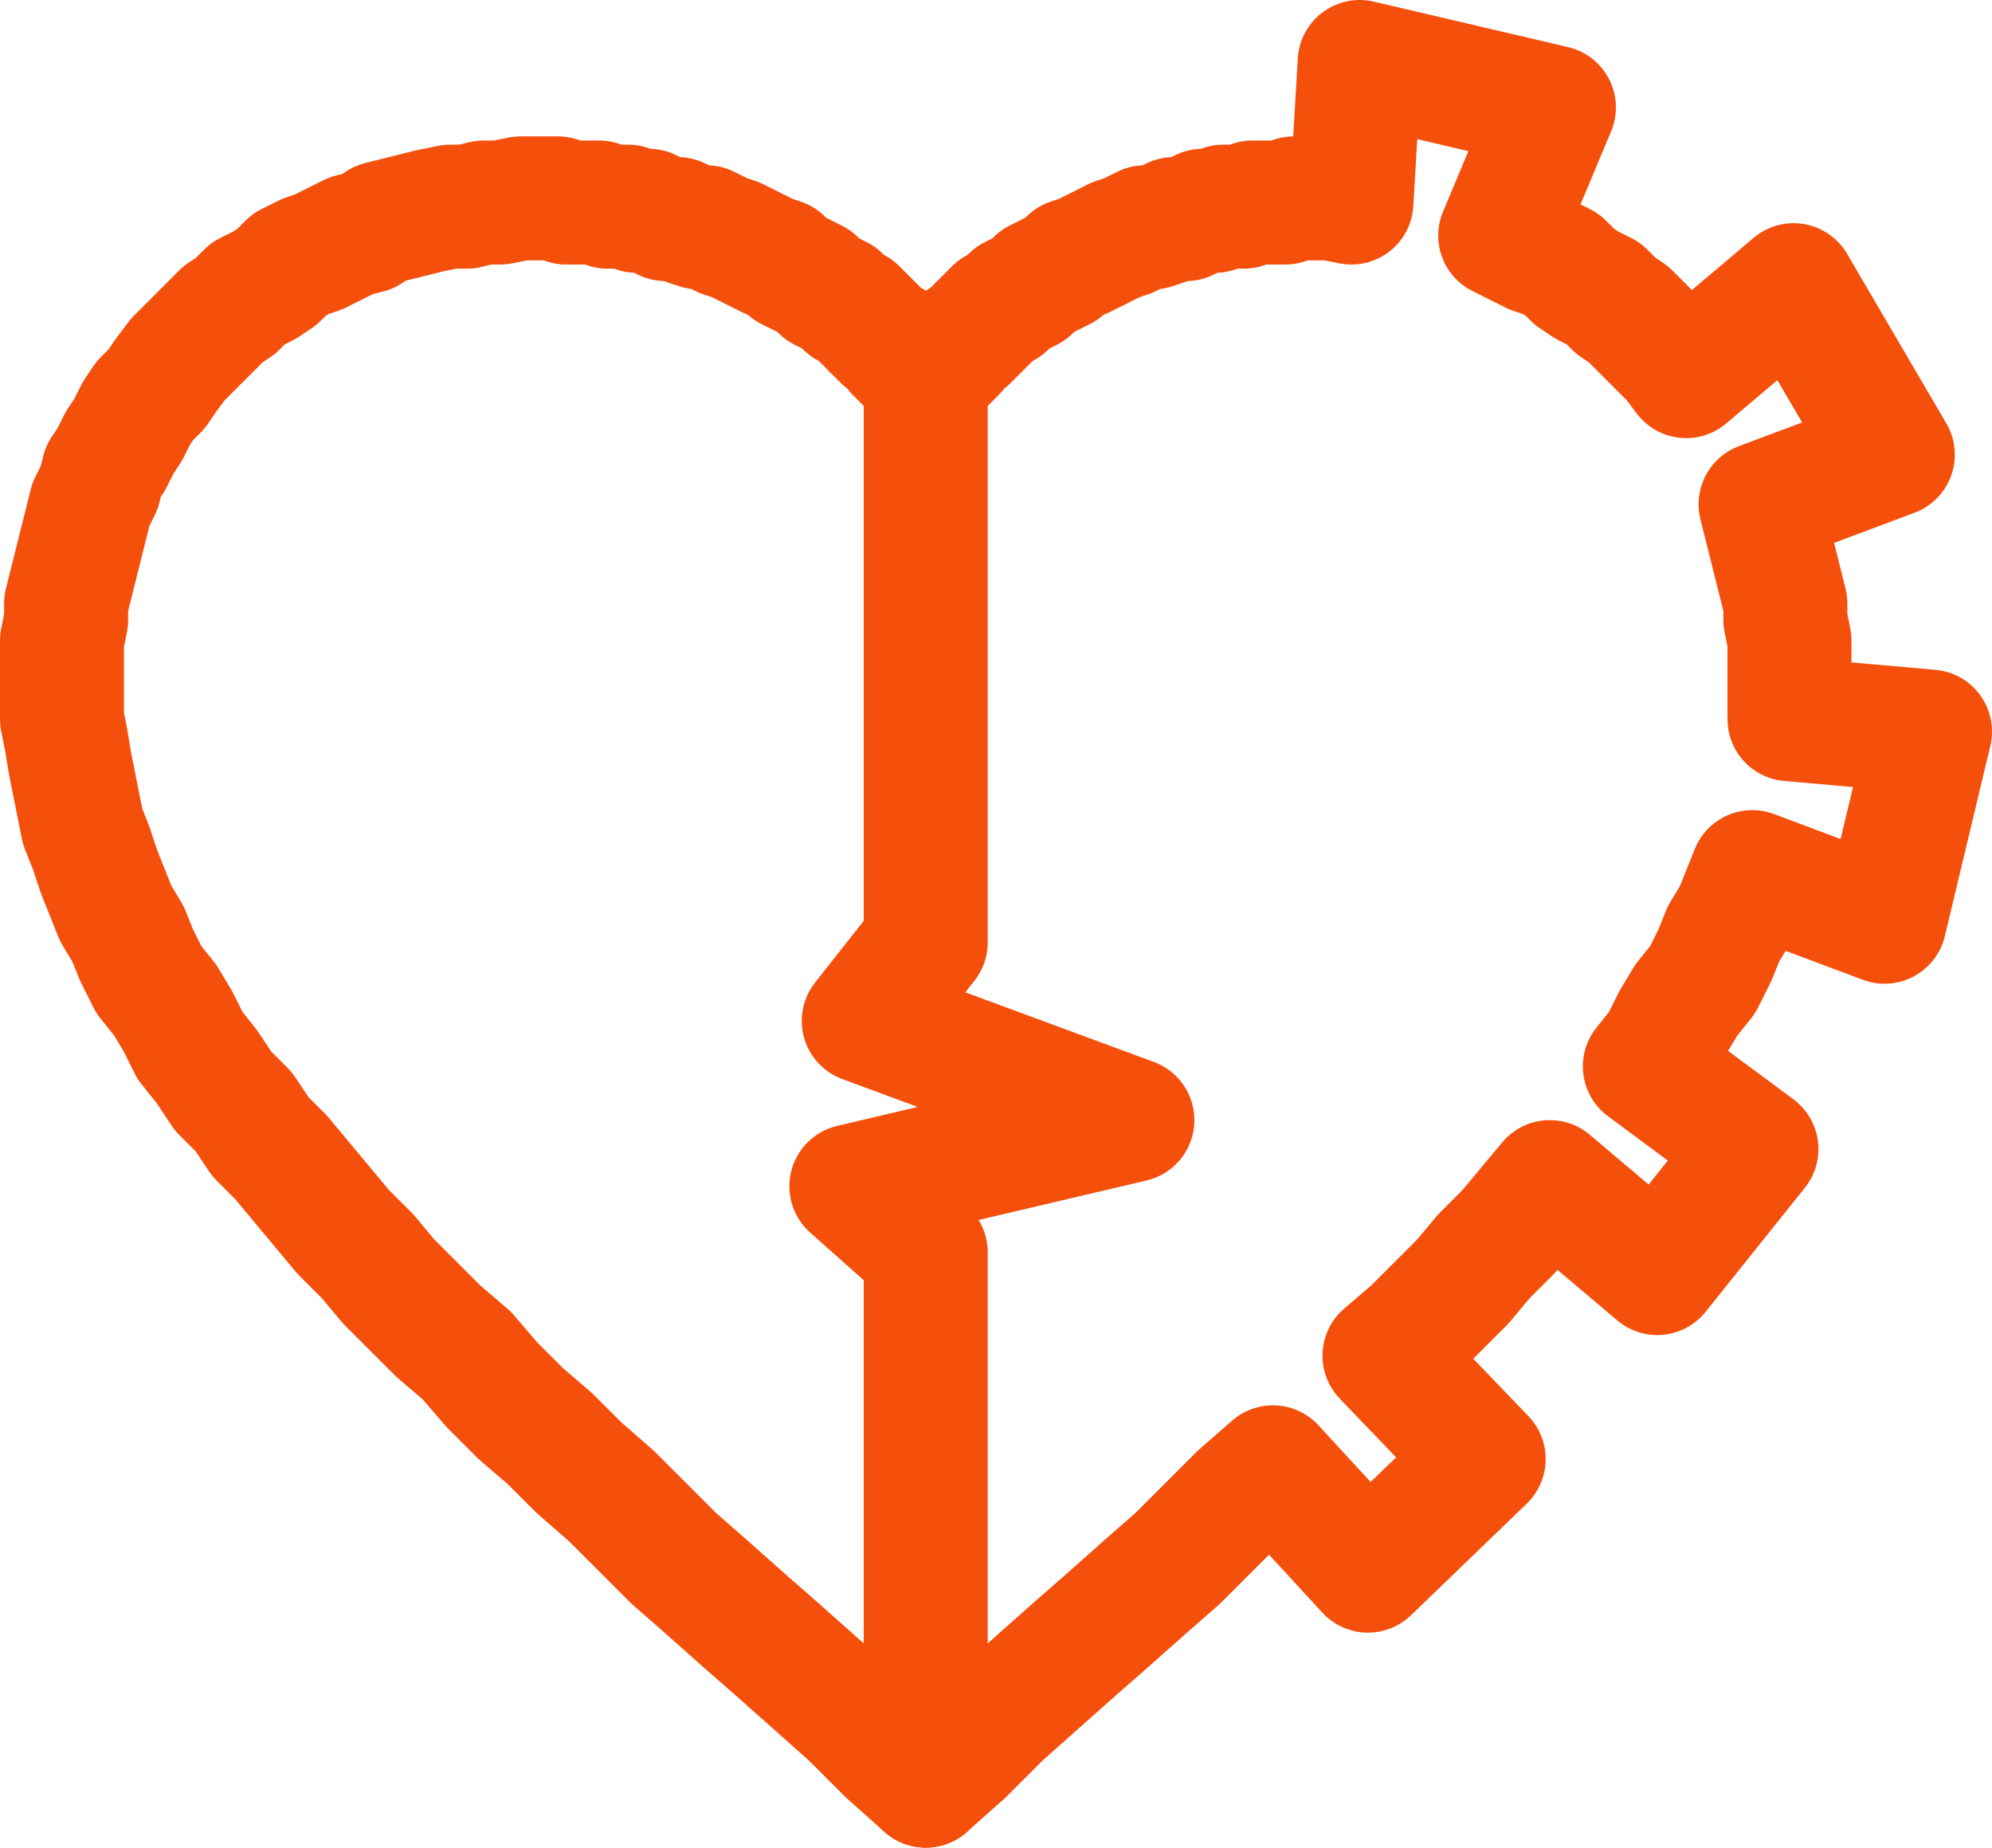
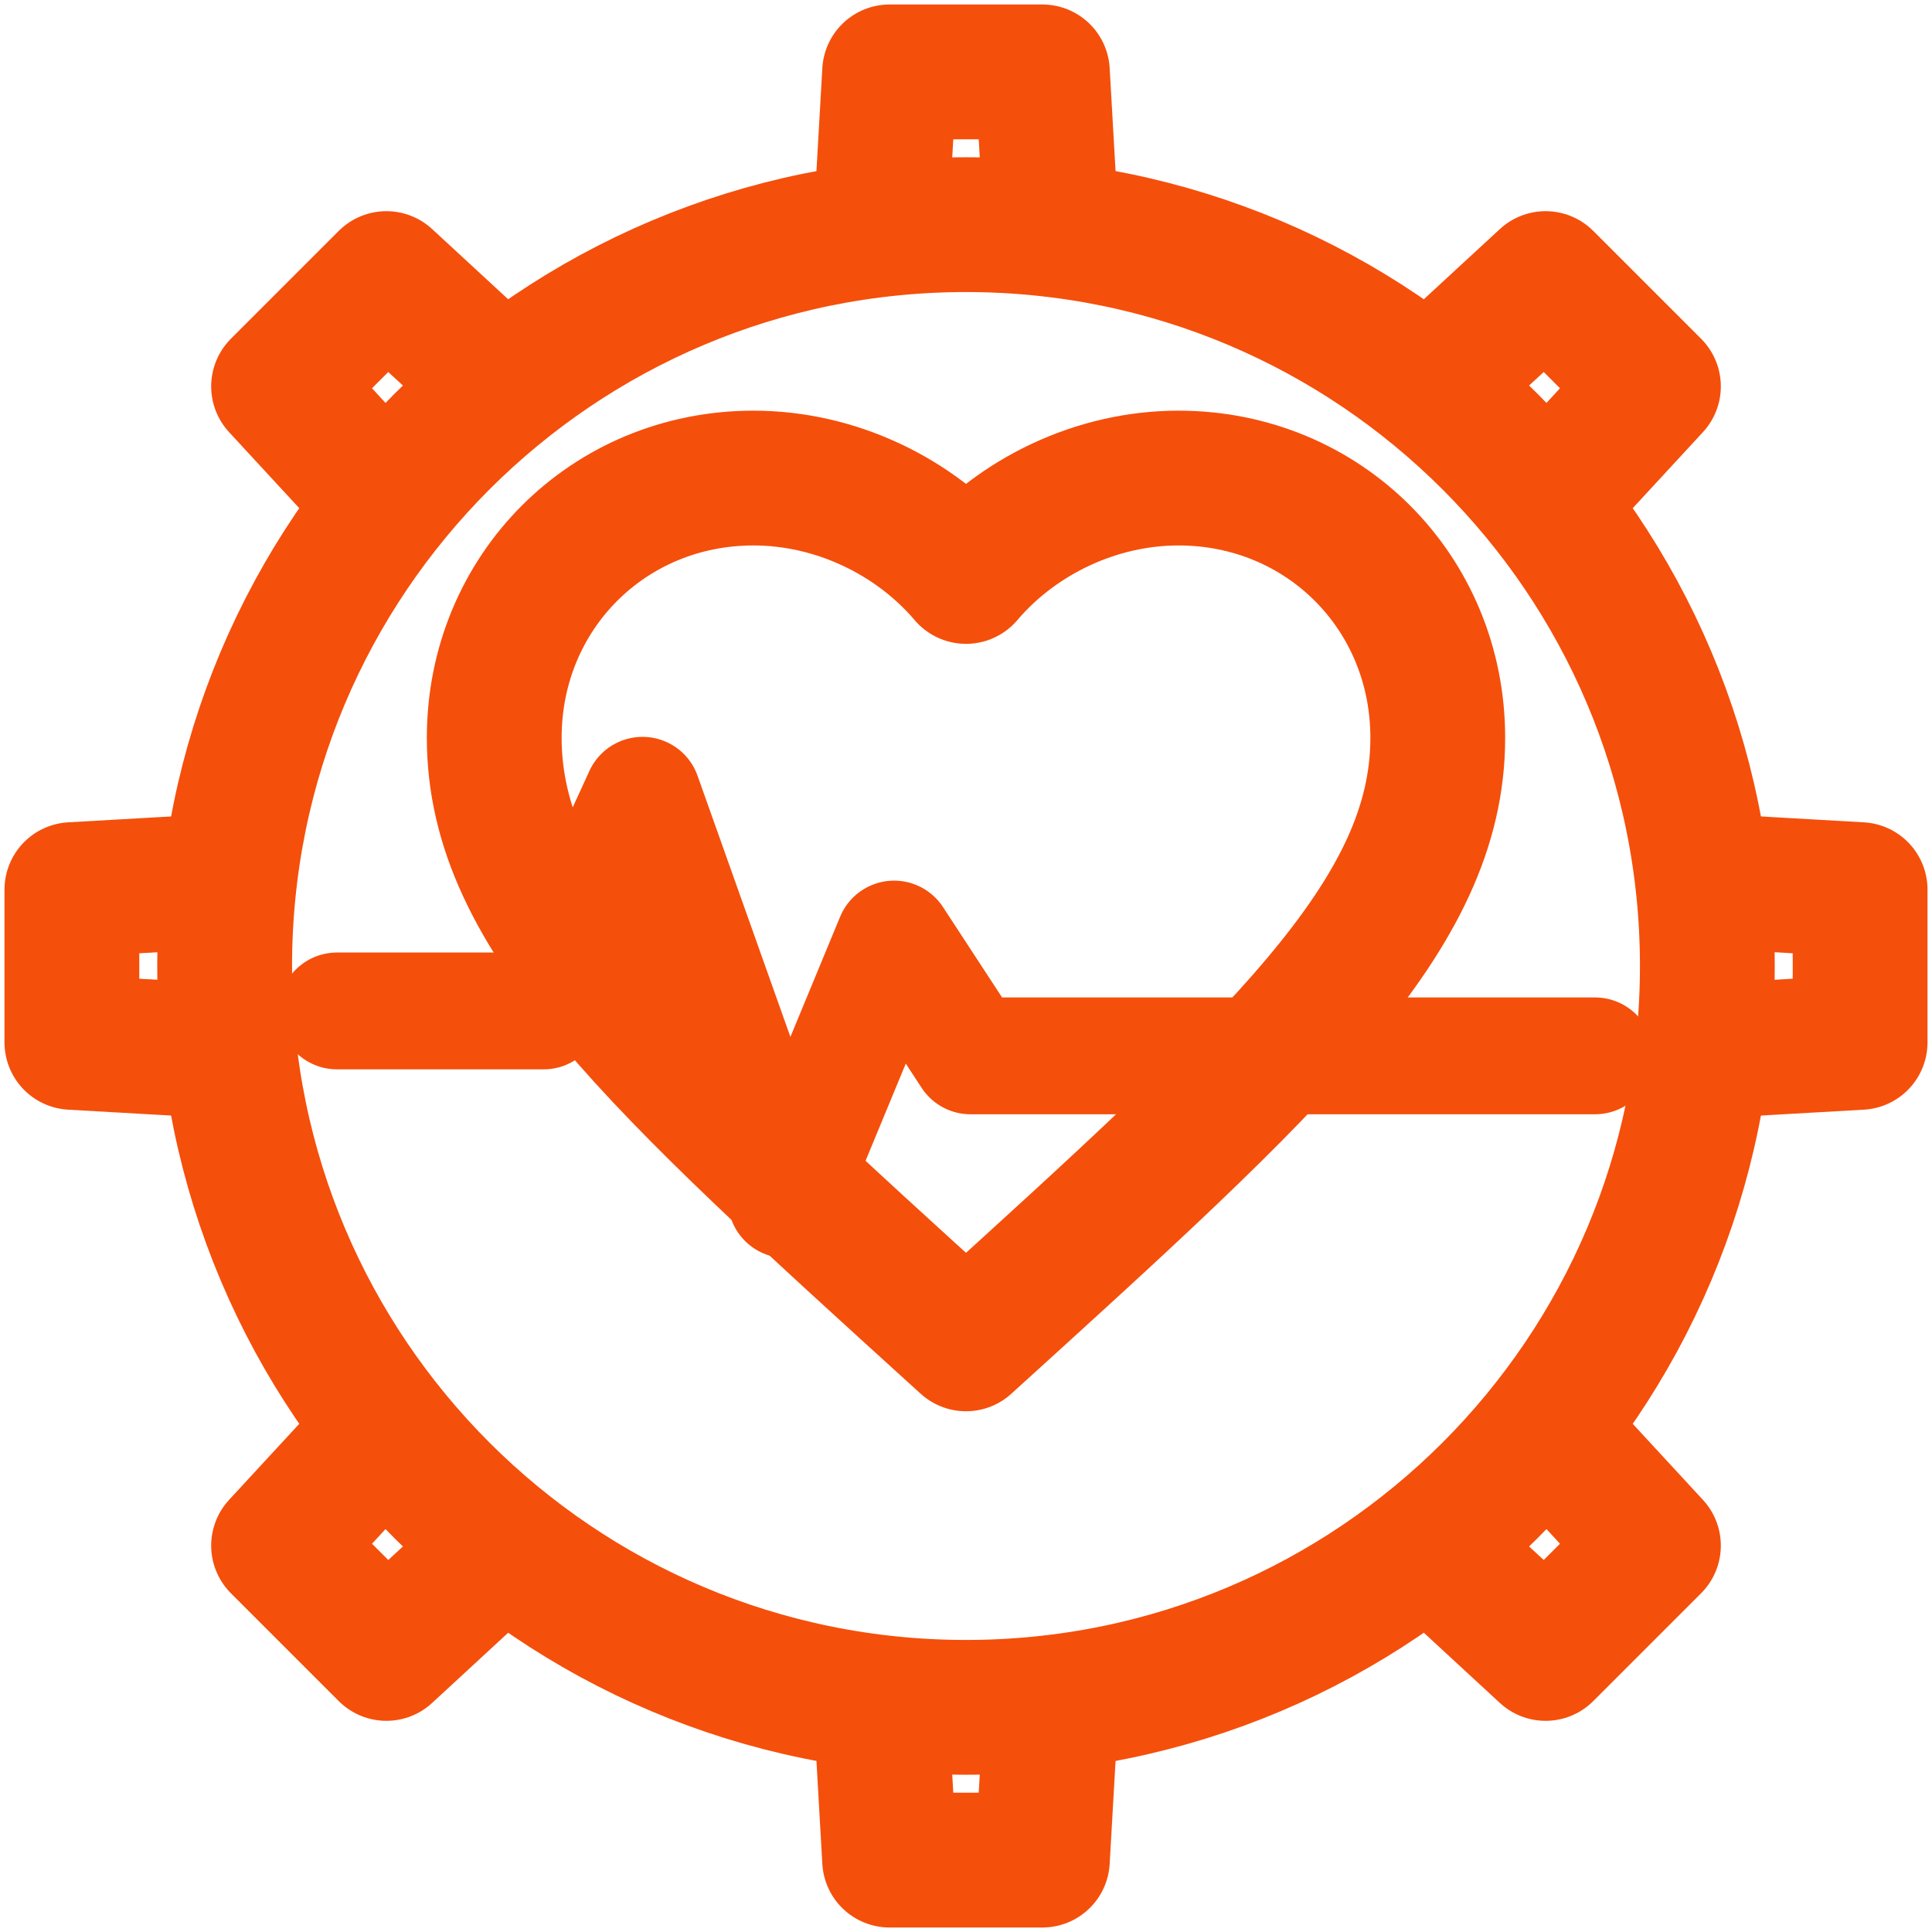
- <svg xmlns="http://www.w3.org/2000/svg" viewBox="1.6 -1.2 48.2 44.7" role="img" aria-label="Автодонор" fill="none" stroke="#F54F0C" stroke-width="3.0" stroke-linecap="round" stroke-linejoin="round">
+ <svg xmlns="http://www.w3.org/2000/svg" viewBox="2.5 2.5 43.0 43.0" role="img" aria-label="Автодонор" fill="none" stroke="#F54F0C" stroke-width="3.0" stroke-linecap="round" stroke-linejoin="round">
  <style>
    .beat{transform-box:fill-box;transform-origin:50% 50%;
          animation:beat 1s ease-in-out infinite}
    @keyframes beat{
-       0%{transform:scale(1)} 8%{transform:scale(1.05)}
-       16%{transform:scale(1.01)} 24%{transform:scale(1.035)}
+       0%{transform:scale(1)} 8%{transform:scale(1.08)}
+       16%{transform:scale(1.01)} 24%{transform:scale(1.05)}
      34%{transform:scale(1)} 100%{transform:scale(1)}}
    @media (prefers-reduced-motion:reduce){.beat{animation:none}}
  </style>
+   <circle cx="24.0" cy="24.0" r="16.5" />
+   <path d="M22.1 7.6L22.3 4.1L25.7 4.1L25.9 7.6 M34.3 11.1L36.9 8.7L39.3 11.1L36.9 13.7 M40.4 22.1L43.9 22.3L43.9 25.7L40.4 25.9 M36.9 34.3L39.3 36.9L36.9 39.3L34.3 36.9 M25.9 40.4L25.7 43.9L22.3 43.9L22.1 40.4 M13.7 36.9L11.1 39.3L8.7 36.9L11.1 34.3 M7.6 25.9L4.1 25.7L4.1 22.3L7.6 22.1 M11.1 13.7L8.7 11.1L11.1 8.7L13.7 11.1" />
  <g class="beat">
-     <path d="M24.0 42.0L23.1 41.2L22.2 40.3L21.3 39.5L20.4 38.7L19.6 38.0L18.7 37.2L17.9 36.5L17.1 35.7L16.4 35.0L15.6 34.3L14.9 33.6L14.2 33.0L13.5 32.3L12.9 31.6L12.2 31.0L11.6 30.4L11.0 29.8L10.5 29.2L9.9 28.6L9.4 28.0L8.9 27.4L8.4 26.8L7.9 26.3L7.5 25.7L7.0 25.2L6.6 24.6L6.2 24.1L5.9 23.5L5.6 23.0L5.2 22.5L4.9 21.9L4.7 21.4L4.4 20.9L4.2 20.4L4.0 19.9L3.8 19.3L3.6 18.8L3.5 18.3L3.4 17.8L3.3 17.3L3.2 16.7L3.1 16.2L3.1 15.7L3.1 15.1L3.1 15.1L3.1 14.7L3.1 14.3L3.2 13.8L3.2 13.4L3.3 13.0L3.4 12.6L3.5 12.2L3.6 11.8L3.7 11.4L3.8 11.0L4.0 10.6L4.1 10.2L4.3 9.9L4.5 9.5L4.7 9.2L4.9 8.8L5.1 8.5L5.4 8.2L5.6 7.9L5.9 7.5L6.1 7.3L6.4 7.0L6.7 6.7L7.0 6.4L7.3 6.2L7.6 5.9L8.0 5.7L8.3 5.5L8.6 5.2L9.0 5.0L9.3 4.9L9.7 4.7L10.1 4.5L10.5 4.4L10.8 4.2L11.2 4.1L11.6 4.0L12.0 3.9L12.5 3.8L12.9 3.8L13.3 3.7L13.7 3.7L14.2 3.6L14.6 3.6L14.6 3.6L14.8 3.6L15.1 3.6L15.3 3.7L15.6 3.7L15.8 3.7L16.1 3.7L16.3 3.8L16.6 3.8L16.8 3.8L17.0 3.9L17.3 3.9L17.5 4.0L17.7 4.1L18.0 4.1L18.2 4.2L18.5 4.3L18.7 4.3L18.9 4.4L19.1 4.5L19.4 4.6L19.6 4.7L19.8 4.8L20.0 4.9L20.2 5.0L20.5 5.1L20.7 5.3L20.9 5.4L21.1 5.5L21.3 5.6L21.5 5.8L21.7 5.9L21.9 6.0L22.1 6.2L22.3 6.3L22.5 6.5L22.6 6.6L22.8 6.8L23.0 7.0L23.2 7.1L23.3 7.3L23.5 7.5L23.7 7.6L23.8 7.8L24.0 8.0" />
-     <path d="M24.0 42.0L24.9 41.2L25.8 40.3L26.7 39.5L27.6 38.7L28.4 38.0L29.3 37.2L30.1 36.5L30.9 35.7L31.6 35.0L32.4 34.3L34.7 36.8L37.5 34.1L35.1 31.6L35.8 31.0L36.4 30.4L37.0 29.8L37.5 29.2L38.1 28.6L38.6 28.0L39.1 27.4L41.7 29.6L44.1 26.6L41.4 24.6L41.8 24.1L42.1 23.5L42.4 23.0L42.8 22.5L43.1 21.9L43.3 21.4L43.6 20.9L43.8 20.4L44.0 19.9L47.2 21.1L48.3 16.5L44.9 16.2L44.9 15.7L44.9 15.1L44.9 15.1L44.9 14.7L44.9 14.3L44.8 13.8L44.8 13.4L44.7 13.0L44.6 12.6L44.5 12.2L44.4 11.8L44.3 11.4L44.2 11.0L47.4 9.8L45.0 5.7L42.4 7.9L42.1 7.5L41.9 7.3L41.6 7.0L41.3 6.7L41.0 6.4L40.7 6.2L40.4 5.9L40.0 5.7L39.7 5.5L39.4 5.2L39.0 5.0L38.7 4.9L38.3 4.7L37.9 4.5L39.2 1.4L34.5 0.3L34.3 3.7L33.8 3.6L33.4 3.6L33.4 3.6L33.2 3.6L32.9 3.6L32.7 3.7L32.4 3.7L32.2 3.7L31.9 3.7L31.7 3.8L31.4 3.8L31.2 3.8L31.0 3.9L30.7 3.9L30.5 4.0L30.3 4.1L30.0 4.1L29.8 4.2L29.5 4.3L29.3 4.3L29.1 4.4L28.9 4.5L28.6 4.6L28.4 4.7L28.2 4.8L28.0 4.9L27.8 5.0L27.5 5.1L27.3 5.3L27.1 5.4L26.9 5.5L26.7 5.6L26.5 5.8L26.3 5.9L26.1 6.0L25.9 6.2L25.7 6.3L25.5 6.5L25.4 6.6L25.2 6.8L25.0 7.0L24.8 7.1L24.7 7.3L24.5 7.5L24.3 7.6L24.2 7.8L24.0 8.0" />
-     <path d="M24.0 8.0L24.0 21.6L22.5 23.5L29.0 25.9L22.2 27.5L24.0 29.1L24.0 42.0" />
+     <path d="M24.00 32.41 C17.07 26.12 13.50 22.88 13.50 18.92 C13.50 15.68 16.04 13.14 19.27 13.14 C21.10 13.14 22.86 13.99 24.00 15.33 C25.14 13.99 26.90 13.14 28.73 13.14 C31.96 13.14 34.50 15.68 34.50 18.92 C34.50 22.88 30.93 26.12 24.00 32.41Z" />
+     <path d="M10 25h4.6l2.2-4.8 3.2 9 2.4-5.8 1.7 2.6h13.9" stroke-width="2.6" />
  </g>
</svg>
